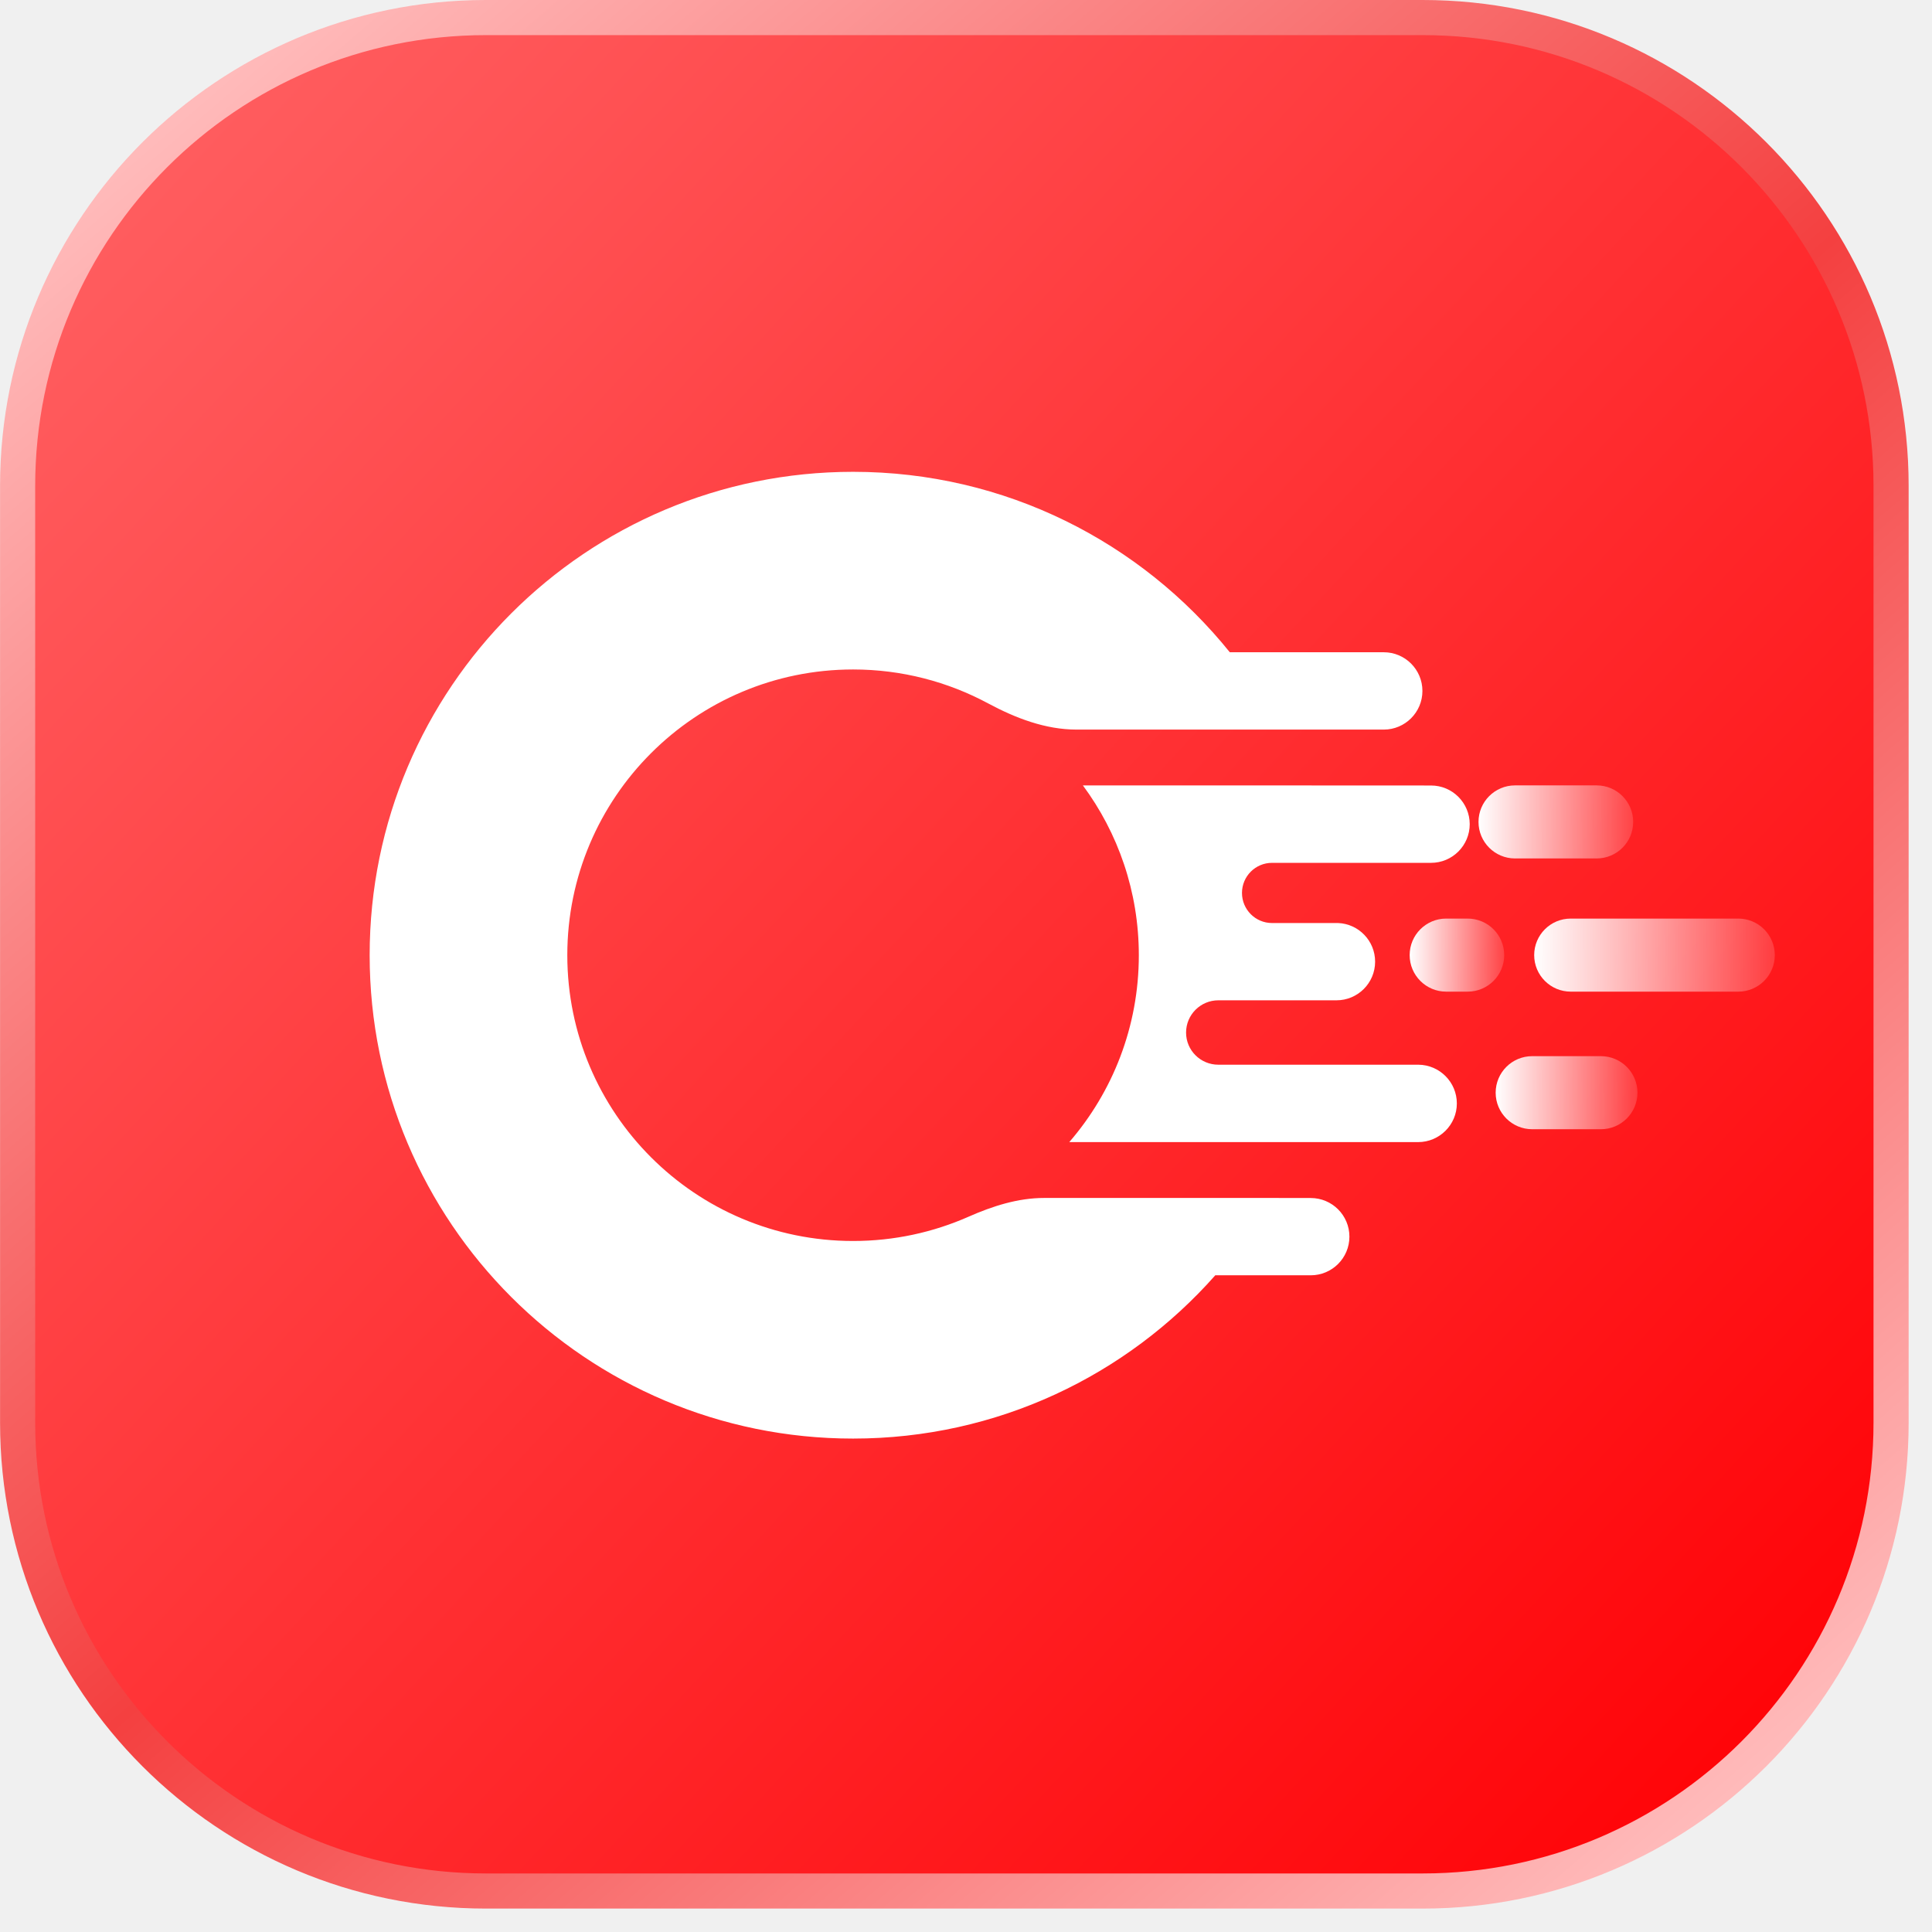
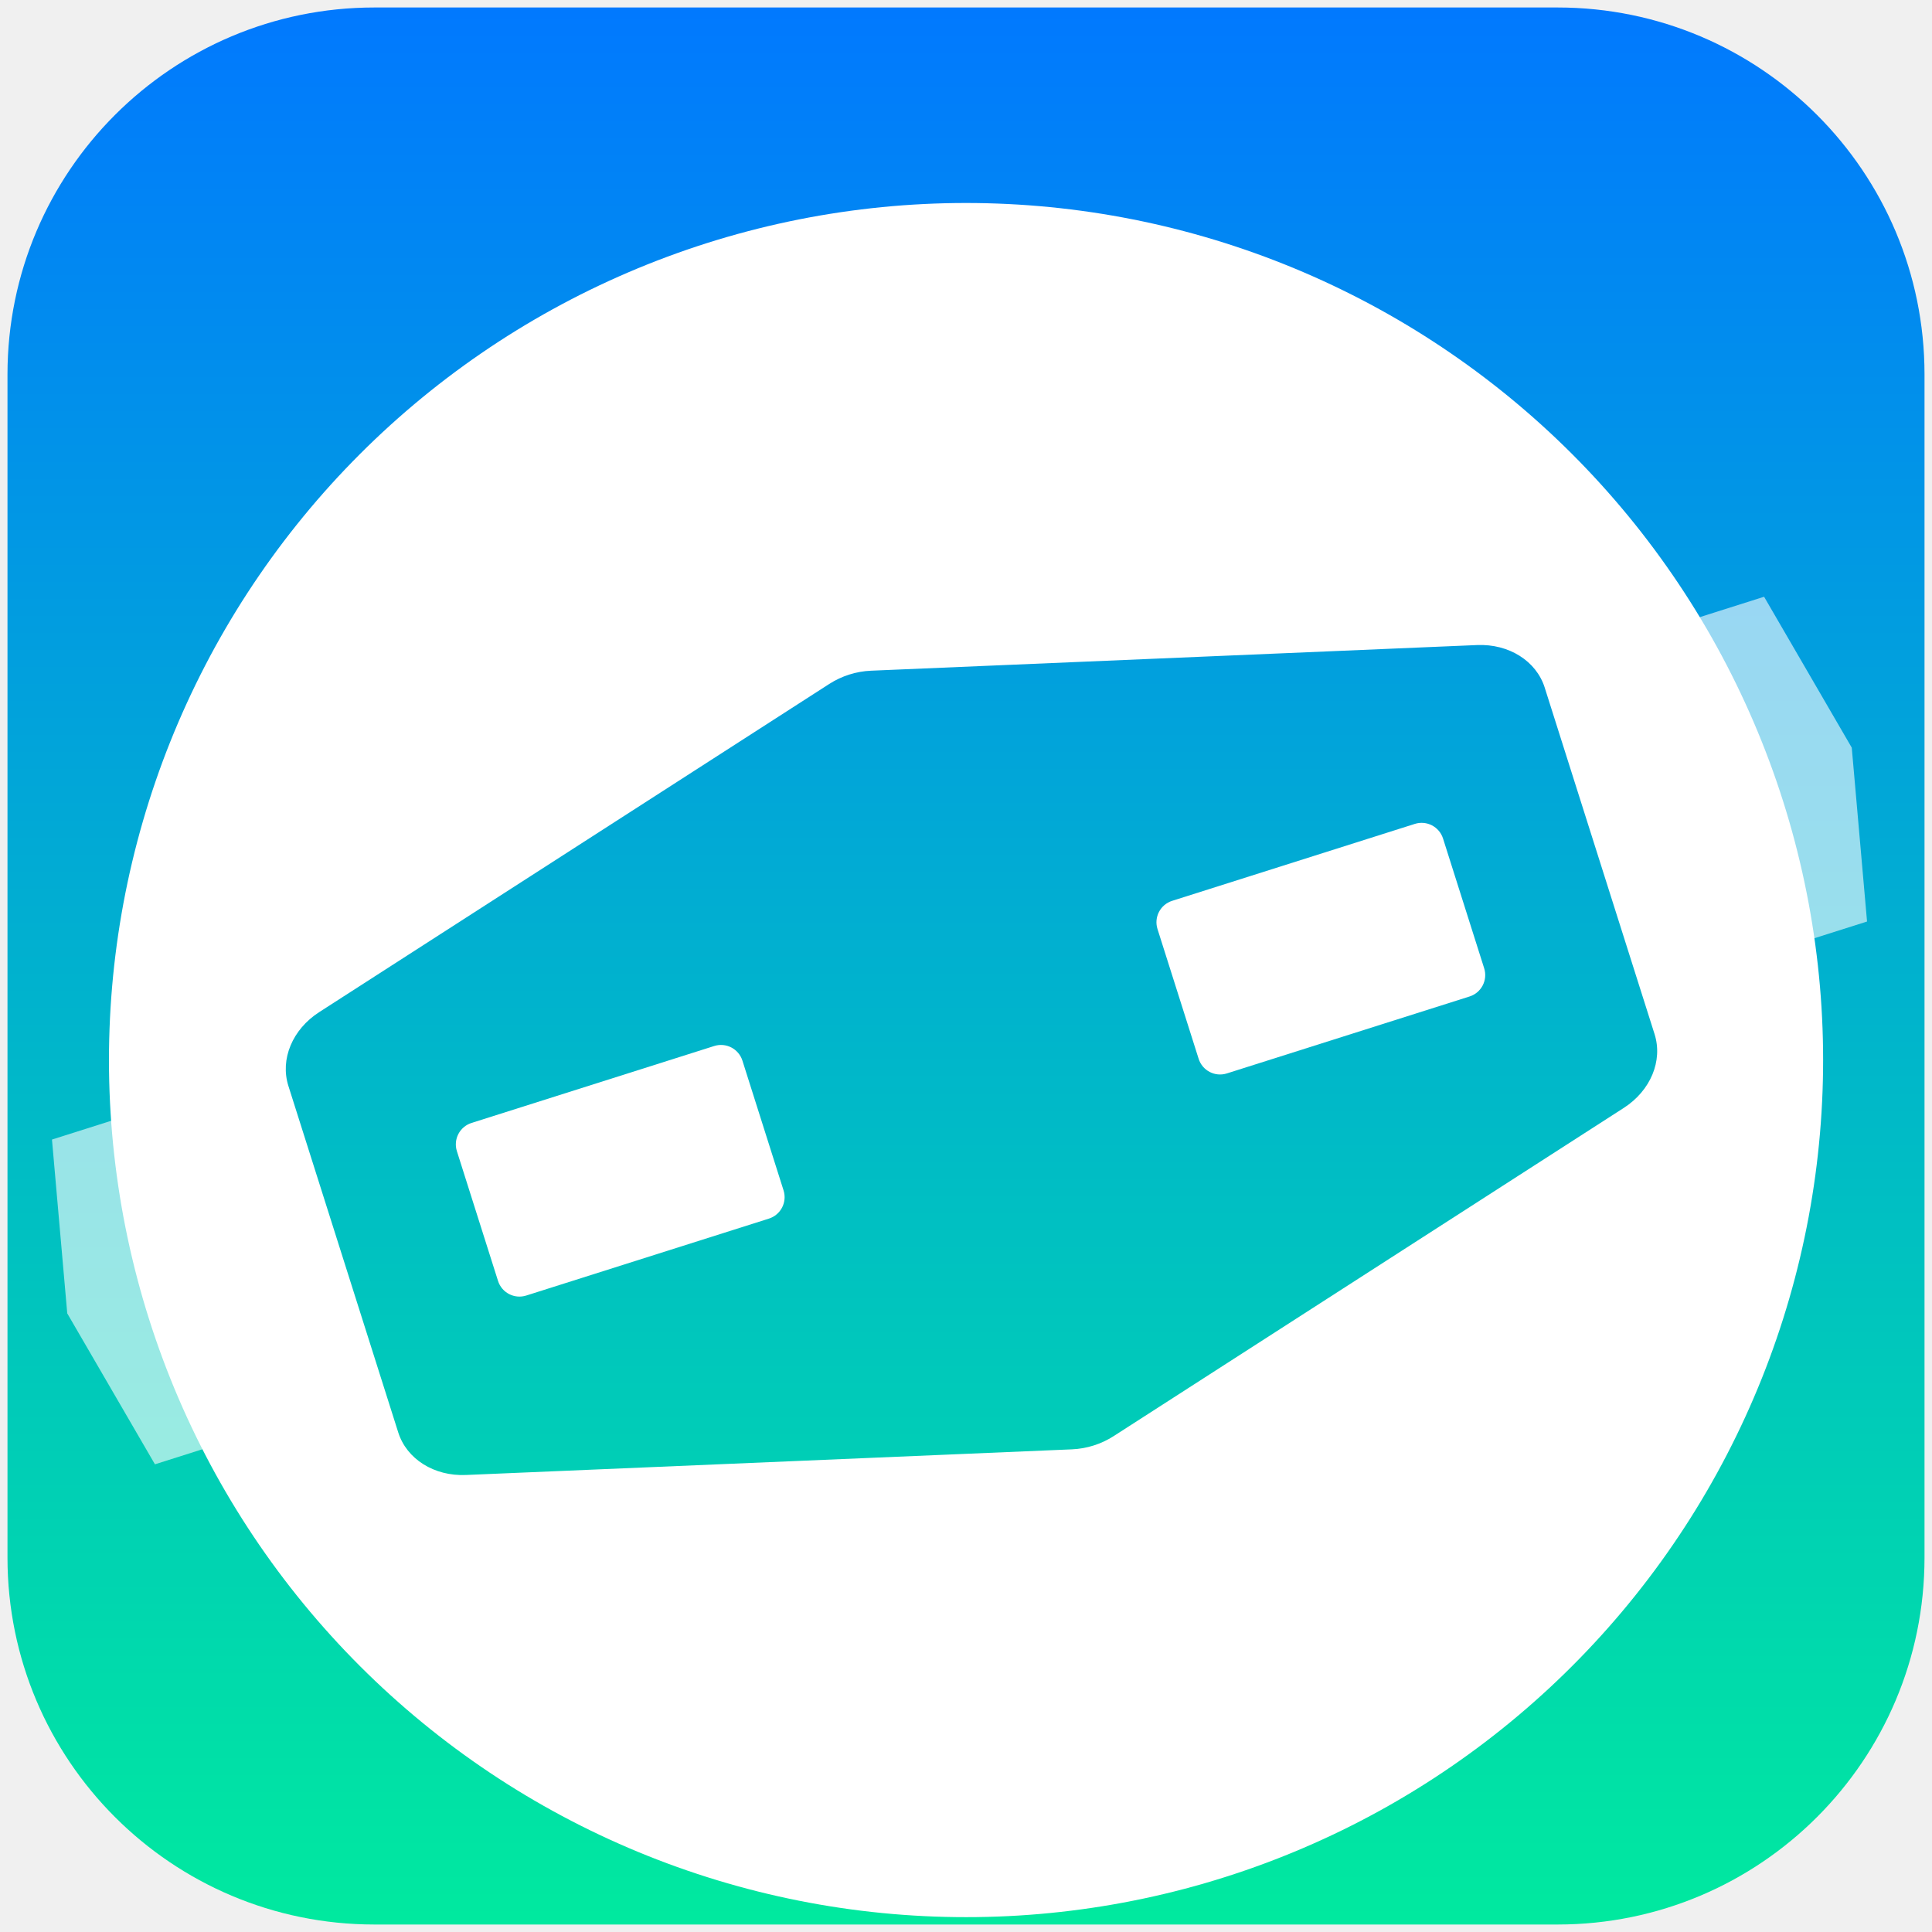
- <svg xmlns="http://www.w3.org/2000/svg" width="33" height="33" viewBox="0 0 33 33" fill="none">
-   <rect x="0.301" y="0.3" width="32" height="32" rx="8" fill="url(#paint0_linear_109_19481)" stroke="url(#paint1_linear_109_19481)" stroke-width="0.6" />
-   <rect x="24.078" y="15.69" width="1.615" height="1.248" rx="0.624" fill="url(#paint2_linear_109_19481)" />
-   <rect x="26.205" y="15.69" width="4.11" height="1.248" rx="0.624" fill="url(#paint3_linear_109_19481)" />
-   <rect x="25.547" y="18.04" width="2.422" height="1.248" rx="0.624" fill="url(#paint4_linear_109_19481)" />
-   <rect x="25.254" y="13.415" width="2.642" height="1.248" rx="0.624" fill="url(#paint5_linear_109_19481)" />
-   <path d="M14.571 8.059C17.172 8.059 19.492 9.261 21.006 11.141H23.636C24 11.141 24.296 11.437 24.296 11.802C24.296 12.166 24 12.462 23.636 12.462H18.39C17.856 12.462 17.347 12.266 16.877 12.014C16.19 11.645 15.405 11.435 14.571 11.435C11.876 11.436 9.69 13.621 9.69 16.316C9.691 19.012 11.876 21.197 14.571 21.197C15.273 21.197 15.939 21.049 16.542 20.783C16.952 20.602 17.386 20.462 17.834 20.462H21.713L22.388 20.463C22.753 20.463 23.049 20.758 23.049 21.123C23.049 21.488 22.753 21.783 22.388 21.783H20.758C19.245 23.494 17.034 24.572 14.571 24.572C10.011 24.572 6.314 20.876 6.314 16.315C6.314 11.755 10.011 8.059 14.571 8.059ZM24.443 13.417C24.808 13.417 25.103 13.713 25.104 14.077C25.104 14.442 24.808 14.738 24.443 14.738H21.727C21.444 14.738 21.214 14.968 21.214 15.252C21.214 15.536 21.444 15.766 21.727 15.766H22.855C23.207 15.78 23.488 16.07 23.488 16.426C23.488 16.79 23.193 17.086 22.828 17.086H20.81C20.506 17.086 20.259 17.333 20.259 17.637C20.259 17.941 20.506 18.186 20.81 18.186H24.227C24.59 18.189 24.884 18.484 24.884 18.848C24.884 19.212 24.587 19.508 24.223 19.508H18.264C19.004 18.652 19.452 17.537 19.452 16.316C19.452 15.23 19.097 14.227 18.497 13.416H22.305L24.443 13.417Z" fill="white" />
+ <svg xmlns="http://www.w3.org/2000/svg" id="_新版" viewBox="0 0 2000 2000">
  <defs>
-     <linearGradient id="paint0_linear_109_19481" x1="30.801" y1="29.8" x2="1.801" y2="2.8" gradientUnits="userSpaceOnUse">
-       <stop stop-color="#FF0307" />
-       <stop offset="1" stop-color="#FF5E60" />
-     </linearGradient>
-     <linearGradient id="paint1_linear_109_19481" x1="3.301" y1="1.8" x2="28.801" y2="31.3" gradientUnits="userSpaceOnUse">
-       <stop stop-color="#FFBABA" />
-       <stop offset="0.514" stop-color="#F44040" />
-       <stop offset="1" stop-color="#FFBABA" />
-     </linearGradient>
-     <linearGradient id="paint2_linear_109_19481" x1="25.989" y1="16.306" x2="24.078" y2="16.309" gradientUnits="userSpaceOnUse">
-       <stop stop-color="white" stop-opacity="0" />
-       <stop offset="1" stop-color="white" />
-     </linearGradient>
-     <linearGradient id="paint3_linear_109_19481" x1="31.07" y1="16.306" x2="26.205" y2="16.326" gradientUnits="userSpaceOnUse">
-       <stop stop-color="white" stop-opacity="0" />
-       <stop offset="1" stop-color="white" />
-     </linearGradient>
-     <linearGradient id="paint4_linear_109_19481" x1="28.414" y1="18.656" x2="25.547" y2="18.663" gradientUnits="userSpaceOnUse">
-       <stop stop-color="white" stop-opacity="0" />
-       <stop offset="1" stop-color="white" />
-     </linearGradient>
-     <linearGradient id="paint5_linear_109_19481" x1="28.381" y1="14.031" x2="25.254" y2="14.039" gradientUnits="userSpaceOnUse">
-       <stop stop-color="white" stop-opacity="0" />
-       <stop offset="1" stop-color="white" />
+     <style>.cls-1,.cls-2{fill:#fff;}.cls-2,.cls-3{fill-rule:evenodd;}.cls-4{fill:none;}.cls-3{fill:rgba(255,255,255,.6);}.cls-5{clip-path:url(#clippath);}.cls-6{fill:url(#_未命名的渐变_2);}</style>
+     <clipPath id="clippath">
+       <rect class="cls-4" x="0" width="2000" height="2000" rx="387.6" ry="387.6" />
+     </clipPath>
+     <linearGradient id="_未命名的渐变_2" x1="6398.64" y1="2943.15" x2="6398.64" y2="2939.27" gradientTransform="translate(-3275103.65 1506899.13) scale(512 -512)" gradientUnits="userSpaceOnUse">
+       <stop offset="0" stop-color="#0178ff" />
+       <stop offset="1" stop-color="#00e99f" />
    </linearGradient>
  </defs>
+   <g class="cls-5">
+     <rect class="cls-6" x="7.75" y="7.75" width="1984.5" height="1984.5" rx="379.84" ry="379.84" />
+     <path class="cls-3" d="M69.63,1359.63v.15s.08-.02.08-.02l90.68,156.09,82.05-26.01-90.7-156.24-15.89-179.95-82.05,26.01,15.81,179.82-.06.02.08.13Z" />
+     <path class="cls-3" d="M1834.83,800.01l-90.7-156.24,82.05-26.01,90.68,156.09.06-.02v.15s.09.13.09.13l-.06.02,15.81,179.83-82.05,26.01-15.89-179.96Z" />
+     <path class="cls-2" d="M1268.18,1943.14c13.84-4.39,27.57-9.11,41.18-14.18,13.61-5.06,27.09-10.45,40.43-16.18,13.34-5.72,26.54-11.77,39.59-18.14,13.05-6.37,25.93-13.06,38.65-20.06,12.72-7,25.26-14.32,37.62-21.94,12.36-7.62,24.53-15.54,36.5-23.76,11.97-8.22,23.73-16.72,35.29-25.52s22.89-17.87,33.99-27.22c11.11-9.35,21.98-18.97,32.62-28.85,10.64-9.88,21.02-20.02,31.16-30.42,10.14-10.39,20.02-21.03,29.63-31.91,9.62-10.88,18.96-21.99,28.03-33.33,9.07-11.34,17.86-22.89,26.36-34.66s16.71-23.74,24.63-35.91c7.92-12.17,15.53-24.53,22.84-37.08,7.31-12.55,14.31-25.27,20.99-38.16,6.68-12.89,13.05-25.94,19.09-39.14,6.04-13.2,11.76-26.55,17.15-40.03,5.39-13.48,10.44-27.09,15.16-40.82,4.72-13.73,9.1-27.57,13.14-41.52,4.04-13.95,7.74-27.98,11.09-42.11,3.35-14.13,6.36-28.33,9.01-42.61,2.65-14.28,4.96-28.61,6.91-43,1.95-14.39,3.55-28.82,4.79-43.28,1.24-14.47,2.13-28.96,2.66-43.47.53-14.51.71-29.03.53-43.54-.18-14.52-.72-29.03-1.61-43.52-.89-14.49-2.14-28.95-3.75-43.39s-3.56-28.82-5.87-43.15c-2.31-14.34-4.97-28.61-7.98-42.81-3.01-14.2-6.37-28.33-10.07-42.37-3.7-14.04-7.75-27.98-12.14-41.82-4.39-13.84-9.11-27.57-14.18-41.18-5.06-13.61-10.45-27.09-16.18-40.43-5.72-13.34-11.77-26.54-18.14-39.59-6.37-13.05-13.06-25.93-20.06-38.65-7-12.72-14.32-25.26-21.94-37.62-7.62-12.36-15.54-24.53-23.76-36.5-8.22-11.97-16.72-23.73-25.52-35.29-8.79-11.55-17.87-22.89-27.22-33.99-9.35-11.11-18.97-21.98-28.85-32.62-9.88-10.64-20.02-21.02-30.42-31.16-10.39-10.14-21.03-20.02-31.91-29.63-10.88-9.62-21.99-18.96-33.33-28.03-11.34-9.07-22.89-17.86-34.66-26.36-11.77-8.5-23.74-16.71-35.91-24.63-12.17-7.92-24.53-15.53-37.08-22.84-12.55-7.31-25.27-14.31-38.16-20.99s-25.94-13.05-39.14-19.09c-13.2-6.04-26.55-11.76-40.03-17.15-13.48-5.39-27.09-10.44-40.82-15.16-13.73-4.72-27.57-9.1-41.52-13.14-13.95-4.04-27.98-7.74-42.11-11.09-14.13-3.35-28.33-6.36-42.61-9.01-14.28-2.65-28.61-4.96-43-6.91-14.39-1.95-28.82-3.55-43.28-4.79-14.47-1.24-28.96-2.13-43.47-2.66-14.51-.53-29.03-.71-43.54-.53-14.52.18-29.03.72-43.52,1.61-14.49.89-28.96,2.14-43.39,3.75-14.43,1.6-28.82,3.56-43.15,5.87-14.34,2.31-28.61,4.97-42.81,7.98-14.2,3.01-28.33,6.37-42.37,10.07-14.04,3.7-27.98,7.75-41.82,12.14-13.84,4.39-27.57,9.11-41.18,14.18-13.61,5.06-27.09,10.45-40.43,16.18s-26.54,11.77-39.59,18.14c-13.05,6.37-25.93,13.06-38.65,20.06-12.72,7-25.26,14.32-37.62,21.94-12.36,7.62-24.53,15.54-36.5,23.76-11.97,8.22-23.73,16.72-35.29,25.52-11.55,8.79-22.89,17.87-33.99,27.22-11.11,9.35-21.98,18.97-32.62,28.85-10.64,9.88-21.02,20.02-31.16,30.42-10.14,10.39-20.02,21.03-29.63,31.91-9.62,10.88-18.96,21.99-28.03,33.33-9.07,11.34-17.86,22.89-26.36,34.66-8.5,11.77-16.71,23.74-24.63,35.91-7.92,12.17-15.53,24.53-22.84,37.08-7.31,12.55-14.31,25.27-20.99,38.16-6.68,12.89-13.05,25.94-19.09,39.14-6.04,13.2-11.76,26.55-17.15,40.03-5.39,13.48-10.44,27.09-15.16,40.82-4.72,13.73-9.1,27.57-13.14,41.52-4.04,13.95-7.74,27.98-11.09,42.11-3.35,14.13-6.36,28.33-9.01,42.61-2.65,14.28-4.96,28.61-6.91,43s-3.55,28.82-4.79,43.28-2.13,28.96-2.66,43.47c-.53,14.51-.71,29.03-.53,43.54.18,14.52.72,29.03,1.61,43.52.89,14.49,2.14,28.95,3.75,43.39,1.6,14.43,3.56,28.81,5.87,43.15,2.31,14.34,4.97,28.61,7.98,42.81,3.01,14.2,6.37,28.33,10.07,42.37,3.7,14.04,7.75,27.98,12.14,41.82,4.39,13.84,9.11,27.57,14.18,41.18,5.06,13.61,10.45,27.09,16.18,40.43,5.72,13.34,11.77,26.54,18.14,39.59,6.37,13.05,13.06,25.93,20.06,38.65s14.32,25.26,21.94,37.62c7.62,12.36,15.54,24.53,23.76,36.5,8.22,11.97,16.72,23.73,25.52,35.29,8.79,11.55,17.87,22.89,27.22,33.99,9.35,11.11,18.97,21.98,28.85,32.62,9.88,10.64,20.02,21.02,30.42,31.16,10.39,10.14,21.03,20.02,31.91,29.63,10.88,9.62,21.99,18.96,33.33,28.03,11.34,9.07,22.89,17.86,34.66,26.36,11.77,8.5,23.74,16.71,35.91,24.63,12.17,7.92,24.53,15.53,37.08,22.84,12.55,7.31,25.27,14.31,38.16,20.99,12.89,6.68,25.94,13.05,39.14,19.09,13.2,6.04,26.55,11.76,40.03,17.15,13.48,5.39,27.09,10.44,40.82,15.16,13.73,4.72,27.57,9.1,41.52,13.14,13.95,4.04,27.98,7.74,42.11,11.09,14.13,3.35,28.33,6.36,42.61,9.01,14.28,2.65,28.61,4.96,43,6.91,14.39,1.95,28.82,3.55,43.28,4.79,14.47,1.24,28.96,2.13,43.47,2.66,14.51.53,29.03.71,43.54.53,14.52-.18,29.03-.72,43.52-1.61,14.49-.89,28.96-2.14,43.39-3.75,14.43-1.6,28.82-3.56,43.15-5.87,14.34-2.31,28.61-4.97,42.81-7.98s28.33-6.37,42.37-10.07c14.04-3.7,27.98-7.75,41.82-12.14ZM1599.1,711.83c-8.75-27.61-37.13-45.47-70.04-44.07l-627.4,26.55c-15.26.65-30.31,5.42-43.16,13.68l-528.1,339.78c-27.7,17.82-40.61,48.77-31.86,76.38l113.71,358.67c8.75,27.61,37.13,45.47,70.04,44.08l627.4-26.55c15.26-.65,30.31-5.42,43.16-13.68l528.1-339.77c27.7-17.82,40.61-48.77,31.85-76.38l-113.71-358.67Z" />
+     <rect class="cls-1" x="1212.29" y="888.34" width="310.08" height="187.43" rx="23.26" ry="23.26" transform="translate(-232.85 459.13) rotate(-17.59)" />
+     <rect class="cls-1" x="487.02" y="1118.27" width="310.08" height="187.43" rx="23.26" ry="23.26" transform="translate(-336.25 250.7) rotate(-17.59)" />
+   </g>
</svg>
